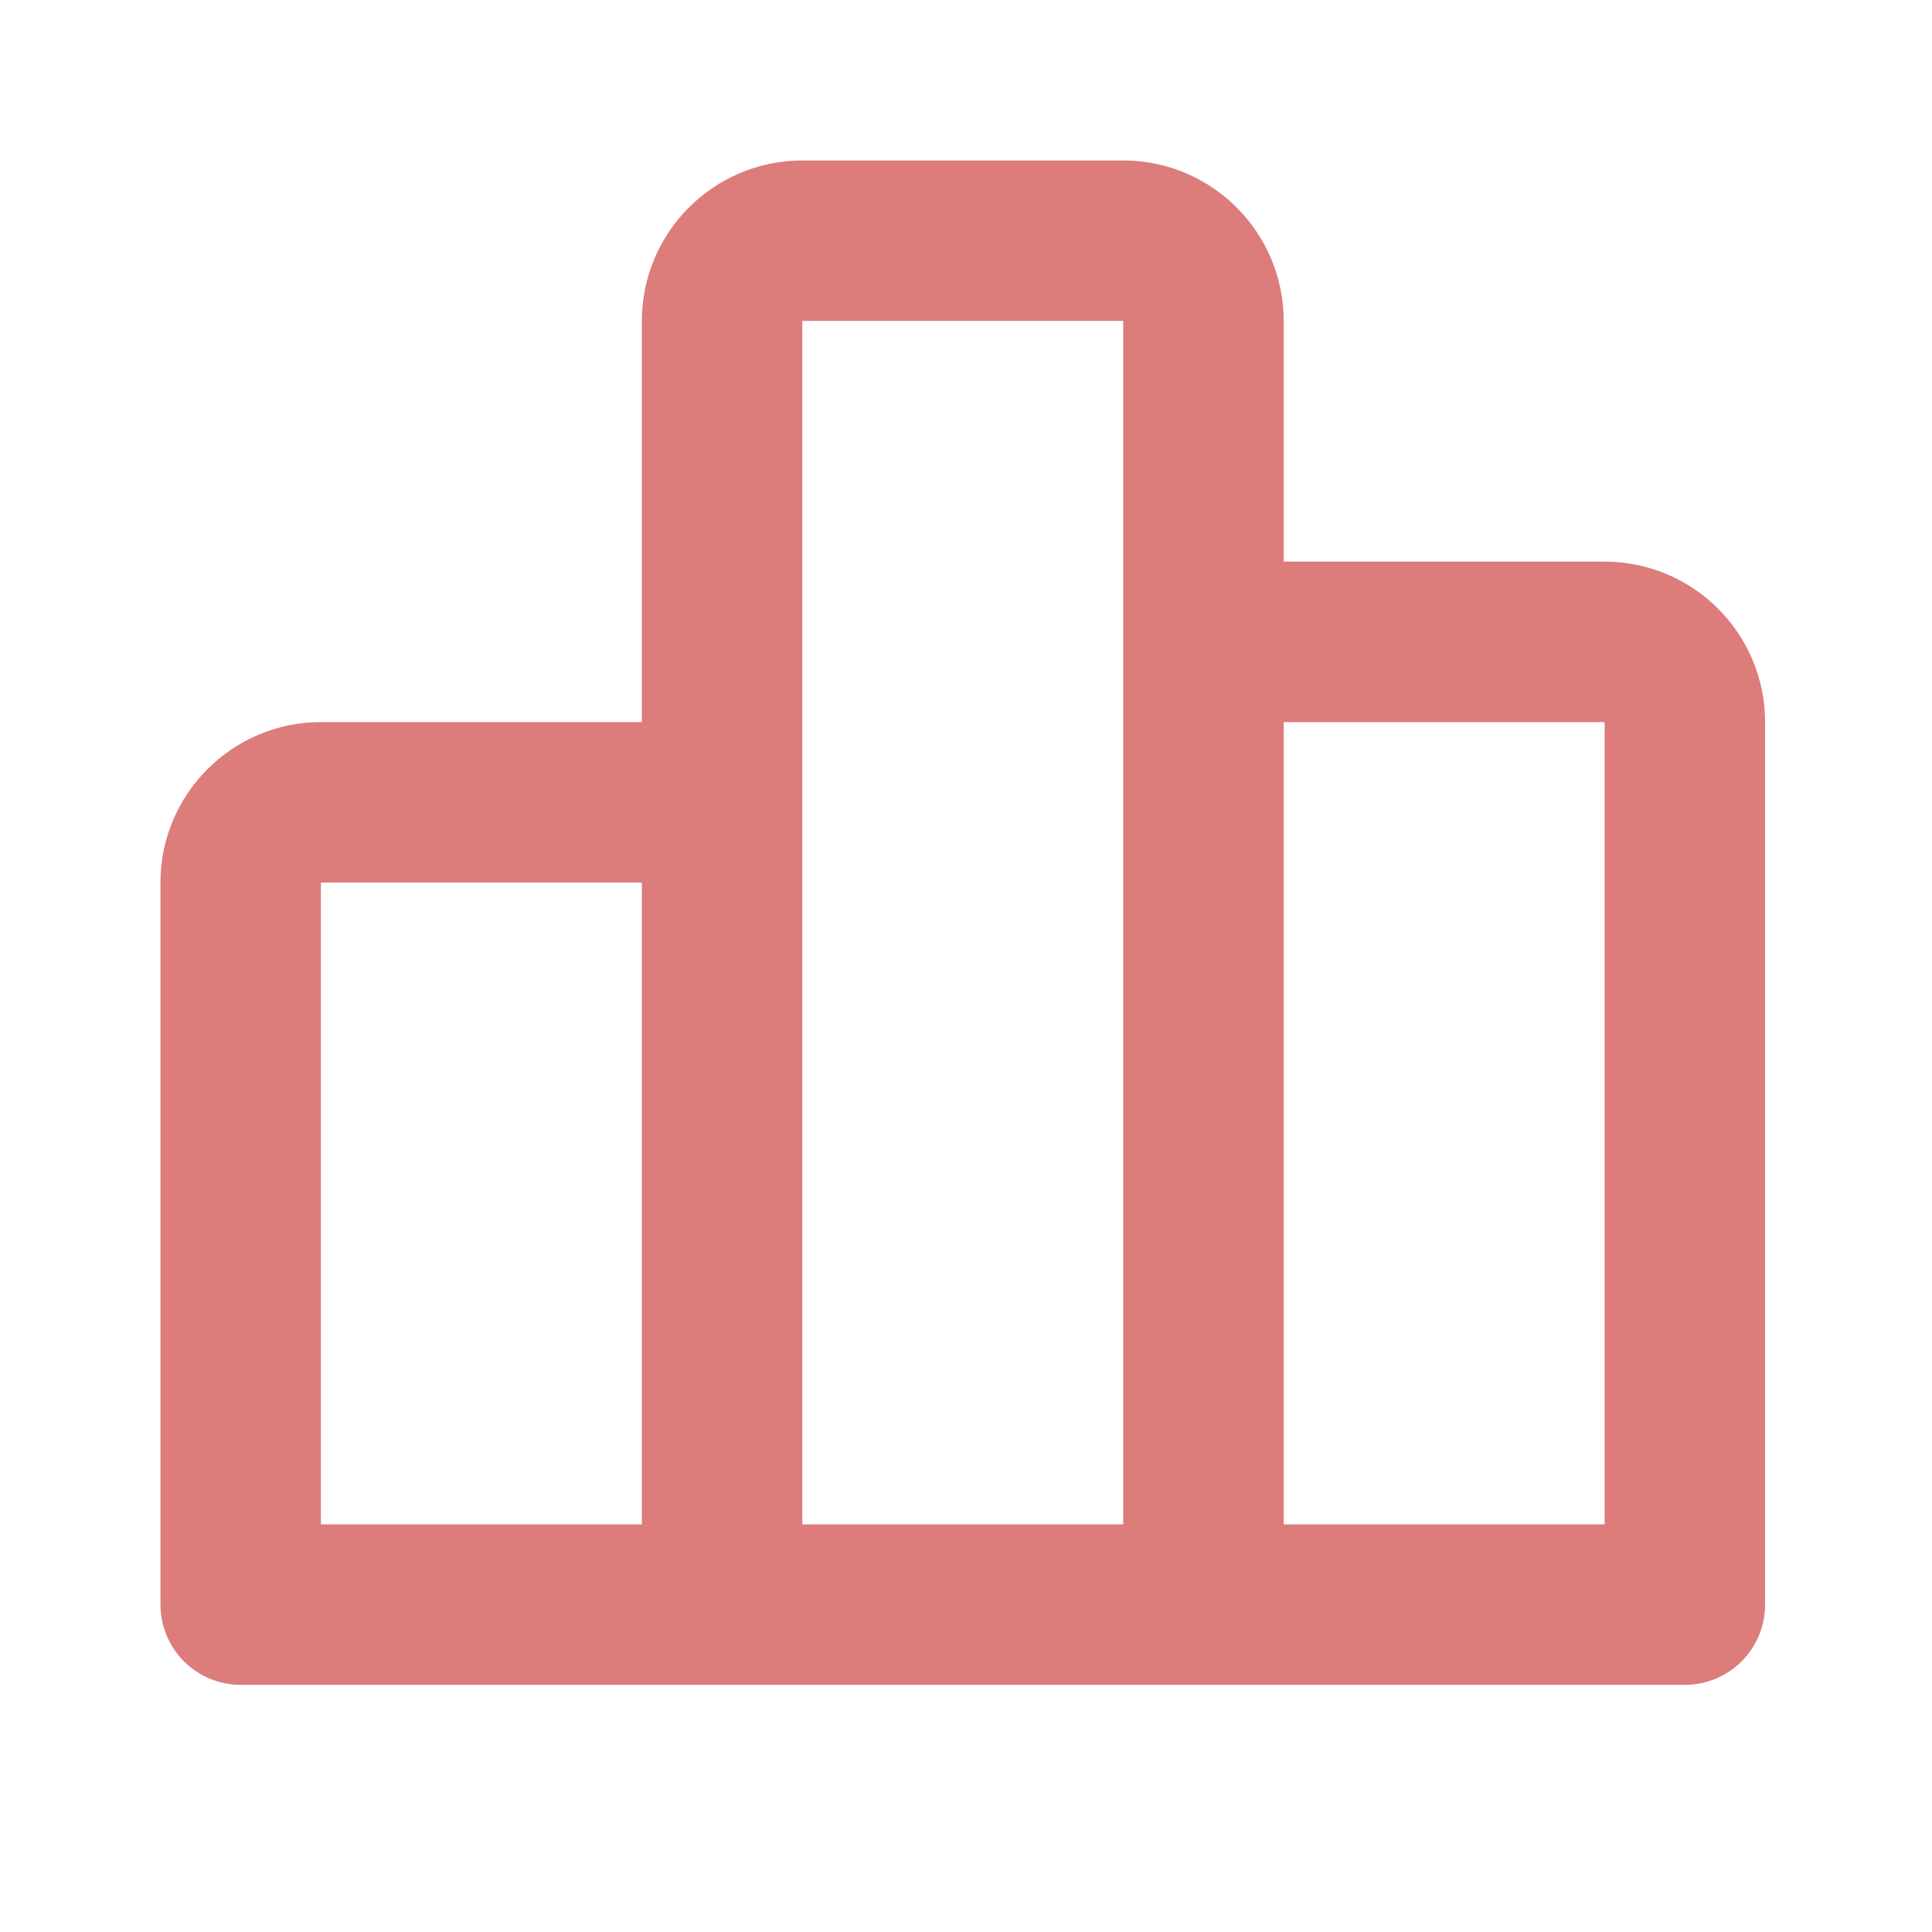
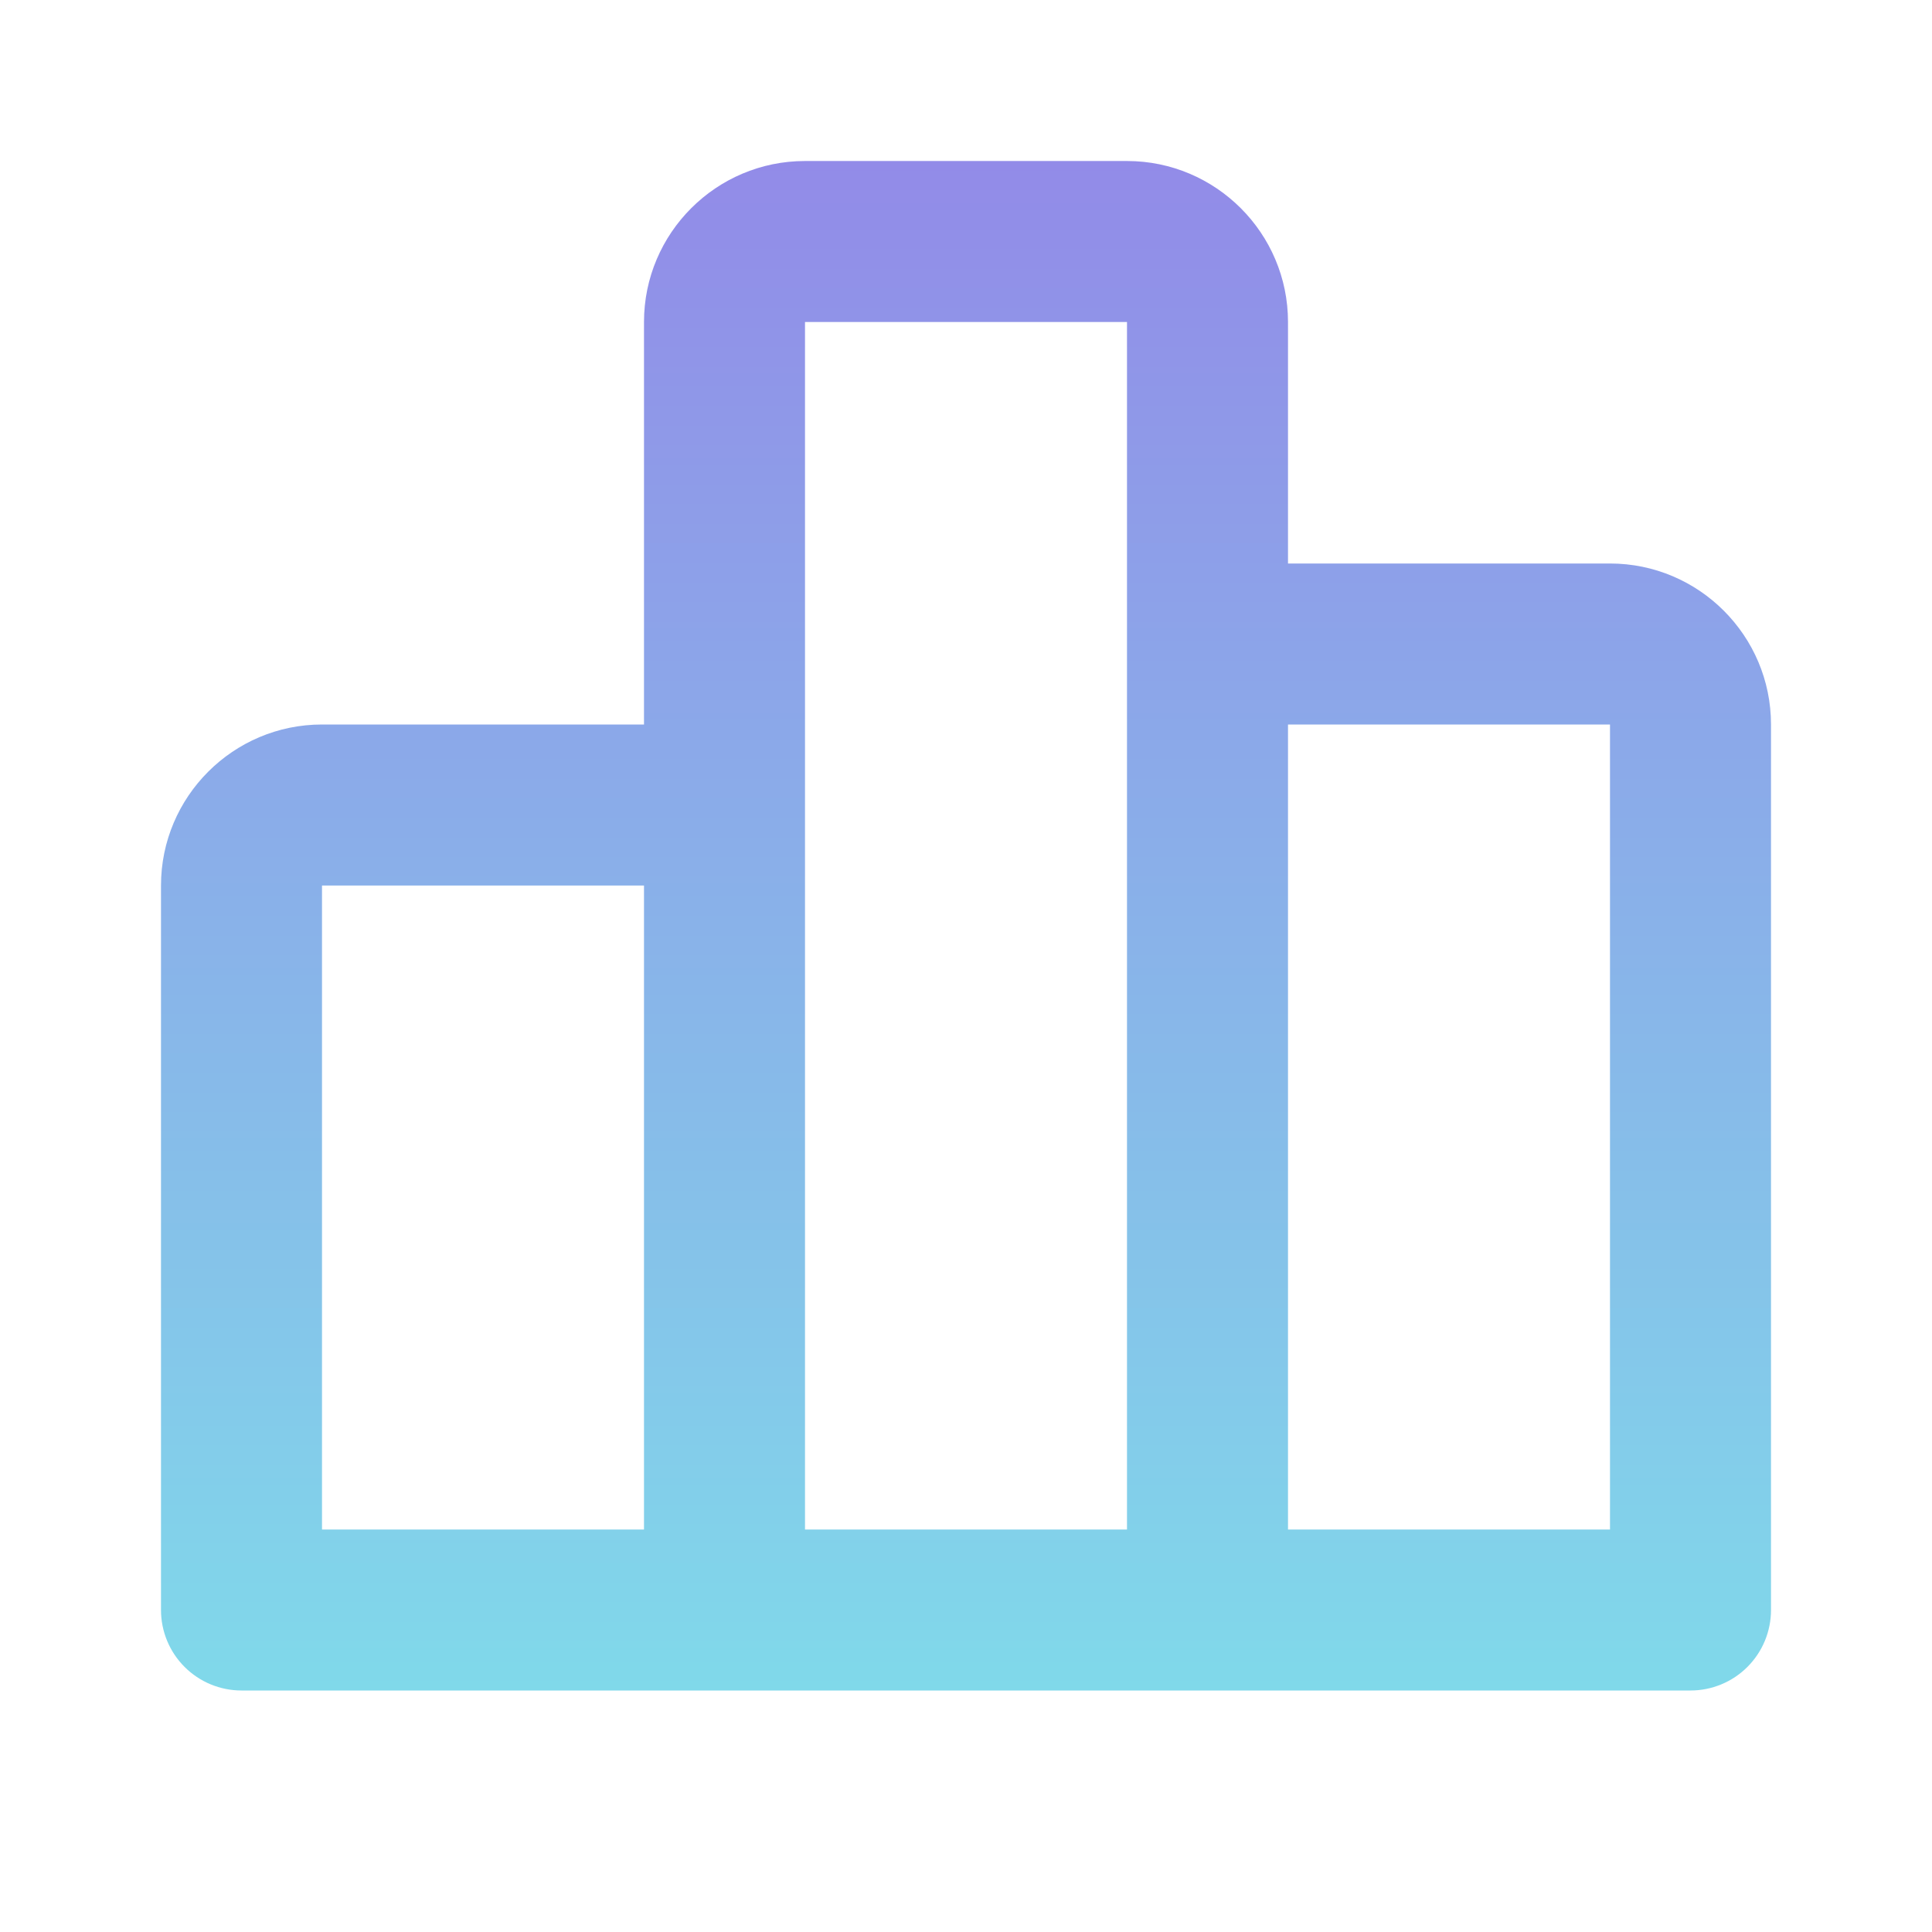
- <svg xmlns="http://www.w3.org/2000/svg" width="148" height="148" viewBox="0 0 148 148" fill="none">
-   <path d="M122.922 43.023H98.337V24.584C98.337 17.805 92.824 12.292 86.045 12.292H61.461C54.682 12.292 49.169 17.805 49.169 24.584V55.315H24.584C17.805 55.315 12.292 60.828 12.292 67.607V122.922C12.292 124.552 12.94 126.115 14.092 127.268C15.245 128.42 16.808 129.068 18.438 129.068H129.068C130.698 129.068 132.261 128.42 133.414 127.268C134.567 126.115 135.214 124.552 135.214 122.922V55.315C135.214 48.536 129.701 43.023 122.922 43.023ZM24.584 67.607H49.169V116.776H24.584V67.607ZM61.461 61.461V24.584H86.045V116.776H61.461V61.461ZM122.922 116.776H98.337V55.315H122.922V116.776Z" fill="#DC7C7B" />
+ <svg xmlns="http://www.w3.org/2000/svg" width="142" height="142" viewBox="0 0 142 142" fill="none">
+   <path d="M118.333 41.417H94.667V23.667C94.667 17.141 89.359 11.834 82.833 11.834H59.167C52.641 11.834 47.333 17.141 47.333 23.667V53.25H23.667C17.141 53.25 11.833 58.557 11.833 65.084V118.333C11.833 119.903 12.457 121.408 13.566 122.517C14.676 123.627 16.181 124.25 17.75 124.25H124.25C125.819 124.25 127.324 123.627 128.434 122.517C129.543 121.408 130.167 119.903 130.167 118.333V53.25C130.167 46.724 124.859 41.417 118.333 41.417ZM23.667 65.084H47.333V112.417H23.667V65.084ZM59.167 59.167V23.667H82.833V112.417H59.167V59.167ZM118.333 112.417H94.667V53.25H118.333V112.417Z" fill="url(#paint0_linear_97_393)" />
+   <defs>
+     <linearGradient id="paint0_linear_97_393" x1="71" y1="11.834" x2="71" y2="124.25" gradientUnits="userSpaceOnUse">
+       <stop stop-color="#928BE8" />
+       <stop offset="1" stop-color="#80D9EA" />
+     </linearGradient>
+   </defs>
</svg>
